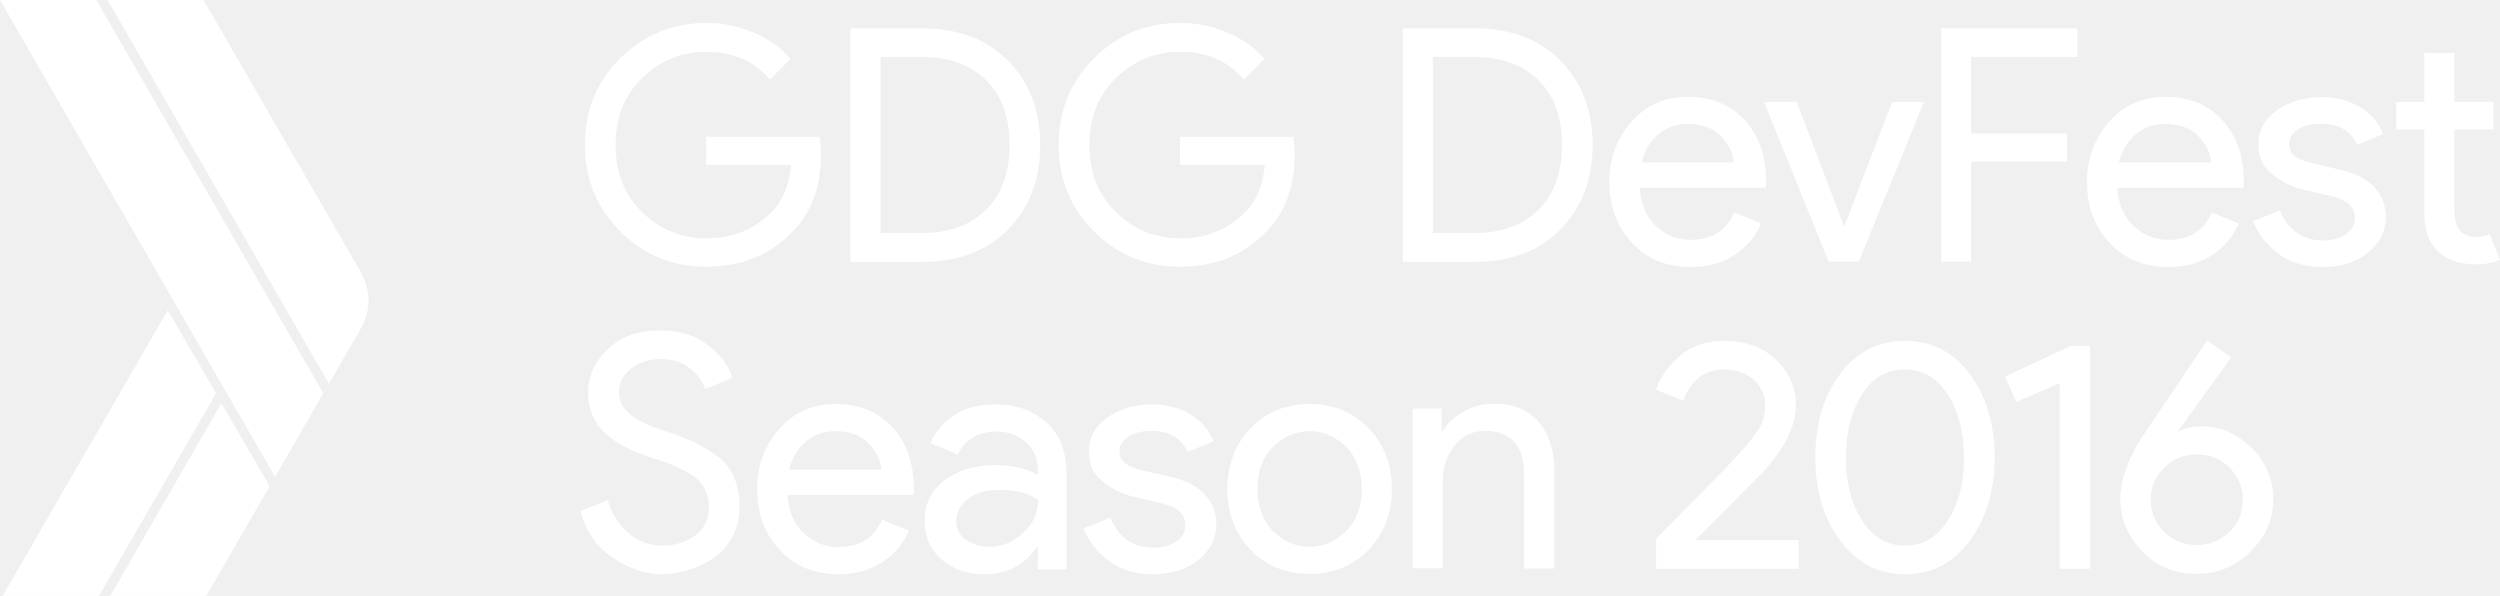
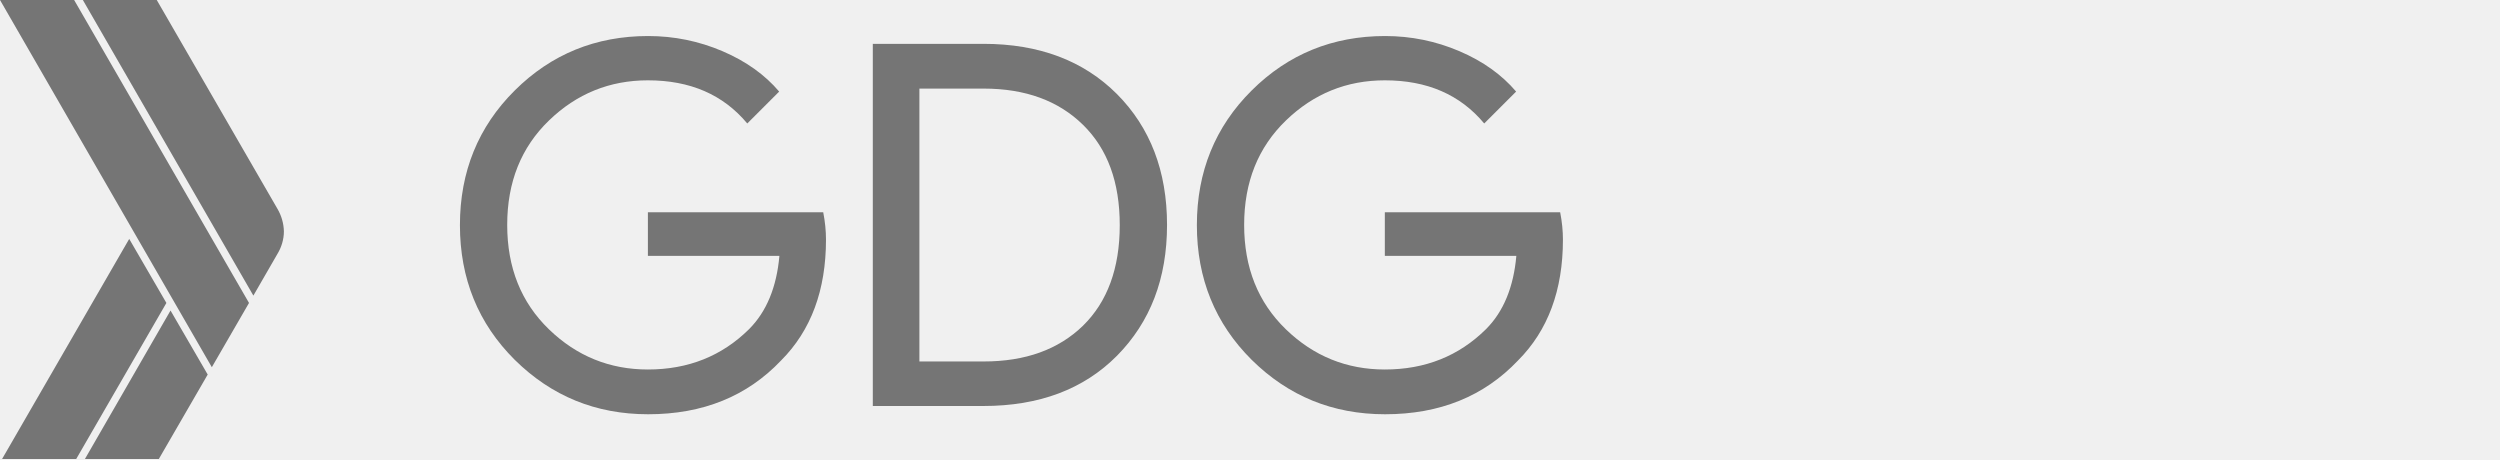
- <svg xmlns="http://www.w3.org/2000/svg" id="Layer_4" viewBox="0 0 839 200">
-   <style>.st0{fill:#FFFFFF;}</style>
-   <g id="XMLID_7_">
-     <path id="XMLID_2_" class="st0" d="M275.5 51.8c0 10.9-3.2 19.7-9.7 26.1-7.4 7.7-17 11.6-28.8 11.6-11.3 0-20.9-3.9-28.8-11.8-7.9-7.8-11.9-17.6-11.9-29.1s4-21.3 11.9-29.1c7.9-7.8 17.5-11.8 28.8-11.8 5.6 0 11 1.1 16.1 3.3 5.1 2.2 9.2 5.1 12.2 8.8l-6.9 6.9c-5.2-6.2-12.3-9.3-21.4-9.3-8.2 0-15.4 2.9-21.4 8.7-6 5.8-9 13.3-9 22.6s3 16.8 9 22.6c6 5.8 13.1 8.7 21.4 8.7 8.8 0 16-2.9 21.9-8.8 3.8-3.8 6-9.1 6.6-15.9H237v-9.4h38c.3 2.1.5 4 .5 5.9z" />
-     <path id="XMLID_4_" class="st0" d="M285.4 87.8V9.5h24c12 0 21.7 3.6 28.9 10.9 7.2 7.3 10.8 16.7 10.8 28.3s-3.6 21-10.8 28.3c-7.2 7.3-16.8 10.9-28.9 10.9h-24zm10.1-9.6h13.9c9 0 16.2-2.6 21.5-7.8 5.3-5.2 7.9-12.4 7.9-21.8 0-9.3-2.6-16.5-7.9-21.7-5.3-5.2-12.5-7.8-21.5-7.8h-13.9v59.1z" />
-     <path id="XMLID_8_" class="st0" d="M434.5 51.8c0 10.9-3.2 19.7-9.7 26.1-7.4 7.7-17 11.6-28.8 11.6-11.3 0-20.9-3.9-28.8-11.8-7.9-7.8-11.9-17.6-11.9-29.1s4-21.3 11.9-29.1c7.9-7.8 17.5-11.8 28.8-11.8 5.6 0 11 1.1 16.1 3.3 5.1 2.2 9.2 5.1 12.2 8.8l-6.9 6.9c-5.2-6.2-12.3-9.3-21.4-9.3-8.2 0-15.4 2.9-21.4 8.7-6 5.8-9 13.3-9 22.6s3 16.8 9 22.6c6 5.8 13.1 8.7 21.4 8.7 8.8 0 16-2.9 21.9-8.8 3.8-3.8 6-9.1 6.6-15.9H396v-9.4h38c.3 2.1.5 4 .5 5.9z" />
-     <path id="XMLID_10_" class="st0" d="M470.8 87.8V9.5h24c12 0 21.7 3.6 28.9 10.9 7.2 7.3 10.8 16.7 10.8 28.3s-3.6 21-10.8 28.3c-7.2 7.3-16.8 10.9-28.9 10.9h-24zm10.1-9.6h13.9c9 0 16.2-2.6 21.5-7.8 5.3-5.2 7.9-12.4 7.9-21.8 0-9.3-2.6-16.5-7.9-21.7-5.3-5.2-12.5-7.8-21.5-7.8h-13.9v59.1z" />
-     <path id="XMLID_13_" class="st0" d="M567.4 89.6c-8.1 0-14.7-2.7-19.7-8.1-5.1-5.4-7.6-12.2-7.6-20.5 0-7.8 2.5-14.5 7.4-20.1 4.9-5.6 11.2-8.4 18.9-8.4 7.9 0 14.3 2.6 19.1 7.8 4.8 5.2 7.2 12.1 7.2 20.8l-.1 1.9h-42.3c.3 5.4 2.1 9.7 5.4 12.8 3.3 3.1 7.2 4.7 11.6 4.7 7.2 0 12.1-3.1 14.7-9.2l9 3.7c-1.8 4.2-4.6 7.6-8.6 10.4-4.2 2.8-9.1 4.2-15 4.2zm14.5-35c-.2-3.1-1.6-6-4.2-8.8-2.6-2.8-6.4-4.2-11.5-4.2-3.7 0-6.9 1.2-9.7 3.5-2.7 2.3-4.6 5.5-5.6 9.4h31z" />
-     <path id="XMLID_16_" class="st0" d="M613.7 87.8L592 34.2h11l15.8 41.6h.2l16-41.6h10.7l-21.9 53.6h-10.1z" />
-     <path id="XMLID_18_" class="st0" d="M661.6 87.8h-10.1V9.5h45.7v9.6h-35.7v25.7h32.2v9.4h-32.2v33.6z" />
-     <path id="XMLID_20_" class="st0" d="M727.7 89.6c-8.1 0-14.7-2.7-19.7-8.1-5.1-5.4-7.6-12.2-7.6-20.5 0-7.8 2.5-14.5 7.4-20.1 4.9-5.6 11.2-8.4 18.9-8.4 7.9 0 14.3 2.6 19.1 7.8 4.8 5.2 7.2 12.1 7.2 20.8l-.1 1.9h-42.3c.3 5.4 2.1 9.7 5.4 12.8 3.3 3.1 7.2 4.7 11.6 4.7 7.2 0 12.1-3.1 14.7-9.2l9 3.7c-1.8 4.2-4.6 7.6-8.6 10.4-4.3 2.8-9.2 4.2-15 4.2zm14.4-35c-.2-3.1-1.6-6-4.2-8.8-2.6-2.8-6.4-4.2-11.5-4.2-3.7 0-6.9 1.2-9.7 3.5-2.7 2.3-4.6 5.5-5.6 9.4h31z" />
-     <path id="XMLID_27_" class="st0" d="M779.5 89.6c-6 0-10.9-1.5-14.8-4.4-3.9-2.9-6.8-6.6-8.6-10.9l9-3.7c2.8 6.7 7.7 10.1 14.5 10.1 3.1 0 5.7-.7 7.7-2.1 2-1.4 3-3.2 3-5.5 0-3.5-2.4-5.9-7.3-7.1l-10.8-2.6c-3.4-.9-6.7-2.5-9.7-5-3.1-2.4-4.6-5.7-4.6-9.9 0-4.7 2.1-8.6 6.3-11.5 4.2-3 9.2-4.4 14.9-4.4 4.7 0 9 1.1 12.7 3.2 3.7 2.2 6.4 5.2 8 9.2l-8.8 3.6c-2-4.7-6.1-7.1-12.2-7.1-3 0-5.5.6-7.5 1.9-2 1.2-3.1 2.9-3.1 5 0 3.1 2.4 5.1 7.1 6.2l10.6 2.5c5 1.2 8.8 3.2 11.2 6 2.4 2.8 3.6 6.1 3.6 9.6 0 4.8-2 8.8-5.9 12-4 3.3-9.1 4.9-15.3 4.9z" />
-     <path id="XMLID_29_" class="st0" d="M830.9 88.7c-5.6 0-9.9-1.5-12.9-4.5s-4.4-7.2-4.4-12.7V43.4h-9.4v-9.2h9.4V17.8h10.1v16.4h13.1v9.2h-13.1v27.3c0 5.8 2.4 8.8 7.2 8.8 1.8 0 3.4-.3 4.6-.9l3.5 8.6c-2.2 1-4.9 1.5-8.1 1.5z" />
-     <path id="XMLID_31_" class="st0" d="M222.2 192.7c-5.7 0-11.2-1.9-16.7-5.6-5.4-3.7-9-8.9-10.7-15.6l9.2-3.7c1.1 4.3 3.3 7.9 6.7 10.9 3.4 3 7.2 4.4 11.4 4.4 4.4 0 8.1-1.1 11.2-3.4 3.1-2.3 4.6-5.4 4.6-9.4 0-4.4-1.6-7.7-4.6-10.1-3.1-2.4-8-4.6-14.7-6.6-6.9-2.2-12.2-5-15.8-8.5-3.6-3.5-5.4-7.9-5.4-13.3 0-5.6 2.2-10.5 6.7-14.7 4.4-4.2 10.2-6.2 17.4-6.2 6.6 0 12 1.7 16.2 5 4.2 3.3 6.9 6.9 8.1 10.9l-9.2 3.8c-.7-2.5-2.3-4.8-4.9-6.9-2.6-2.1-5.9-3.2-10-3.2-3.9 0-7.2 1.1-9.9 3.2-2.7 2.2-4.1 4.8-4.1 8 0 2.9 1.3 5.4 3.8 7.4s6.2 3.8 11.1 5.4c3.9 1.2 7.1 2.4 9.7 3.6 2.6 1.2 5.2 2.7 7.9 4.6 2.7 1.9 4.7 4.3 6 7.2 1.3 2.9 2 6.2 2 10s-.8 7.2-2.4 10.2c-1.6 3-3.6 5.4-6.2 7.1-2.6 1.8-5.4 3.1-8.4 4-2.8 1-5.9 1.5-9 1.5z" />
-     <path id="XMLID_33_" class="st0" d="M281.4 192.7c-8.1 0-14.7-2.7-19.7-8.1-5.1-5.4-7.6-12.2-7.6-20.5 0-7.8 2.5-14.5 7.4-20.1 4.9-5.6 11.2-8.4 18.9-8.4 7.9 0 14.3 2.6 19.1 7.8 4.8 5.2 7.2 12.1 7.2 20.8l-.1 1.9h-42.3c.3 5.4 2.1 9.7 5.4 12.8 3.3 3.1 7.2 4.7 11.6 4.7 7.2 0 12.1-3.1 14.7-9.2l9 3.7c-1.8 4.2-4.6 7.6-8.6 10.4-4.3 2.8-9.2 4.2-15 4.2zm14.4-35c-.2-3.1-1.6-6-4.2-8.8-2.6-2.8-6.4-4.2-11.5-4.2-3.7 0-6.9 1.2-9.7 3.5-2.7 2.3-4.6 5.5-5.6 9.4h31z" />
-     <path id="XMLID_36_" class="st0" d="M330.3 192.7c-5.7 0-10.4-1.6-14.3-4.9-3.8-3.3-5.7-7.6-5.7-13 0-5.8 2.3-10.4 6.8-13.7 4.5-3.3 10.1-5 16.7-5 5.9 0 10.8 1.1 14.5 3.3v-1.5c0-3.9-1.3-7.1-4-9.5-2.7-2.4-6-3.6-10-3.6-2.9 0-5.6.7-7.9 2.1-2.4 1.4-4 3.3-4.9 5.7l-9.2-3.9c1.2-3.2 3.7-6.2 7.3-8.9 3.6-2.7 8.5-4.1 14.4-4.1 6.9 0 12.5 2 17.1 6 4.5 4 6.8 9.7 6.8 17v32.4h-9.6v-7.4h-.4c-4 5.9-9.9 9-17.6 9zm1.7-9.2c4.2 0 7.9-1.5 11.3-4.6 3.4-3.1 5.1-6.8 5.1-11-2.8-2.3-7.1-3.5-12.8-3.5-4.9 0-8.6 1.1-11 3.2-2.5 2.1-3.7 4.6-3.7 7.4 0 2.6 1.1 4.7 3.4 6.2 2.2 1.5 4.7 2.3 7.7 2.3z" />
-     <path id="XMLID_39_" class="st0" d="M387 192.7c-6 0-10.9-1.5-14.8-4.4-3.9-2.9-6.8-6.6-8.6-10.9l9-3.7c2.8 6.7 7.7 10.1 14.5 10.1 3.1 0 5.7-.7 7.7-2.1 2-1.4 3-3.2 3-5.5 0-3.5-2.4-5.9-7.3-7.1l-10.8-2.6c-3.4-.9-6.7-2.5-9.7-5-3.1-2.4-4.6-5.7-4.6-9.9 0-4.7 2.1-8.6 6.3-11.5 4.2-3 9.2-4.4 14.9-4.4 4.7 0 9 1.1 12.7 3.2 3.7 2.2 6.4 5.2 8 9.2l-8.8 3.6c-2-4.7-6.1-7.1-12.2-7.1-3 0-5.5.6-7.5 1.9-2 1.2-3.1 2.9-3.1 5 0 3.1 2.4 5.1 7.1 6.2l10.6 2.5c5 1.2 8.7 3.2 11.2 6 2.4 2.8 3.6 6.1 3.6 9.6 0 4.8-2 8.8-5.9 12-4.1 3.3-9.1 4.9-15.3 4.9z" />
-     <path id="XMLID_41_" class="st0" d="M419.7 143.7c5.2-5.4 11.8-8.1 19.8-8.1s14.6 2.7 19.8 8.1c5.2 5.4 7.8 12.2 7.8 20.4s-2.6 15-7.8 20.4c-5.2 5.4-11.8 8.1-19.8 8.1s-14.6-2.7-19.8-8.1c-5.2-5.4-7.8-12.2-7.8-20.4 0-8.1 2.6-14.9 7.8-20.4zm7.5 34.5c3.5 3.5 7.6 5.3 12.3 5.3 4.7 0 8.8-1.8 12.3-5.3s5.2-8.2 5.2-14.1c0-5.8-1.7-10.5-5.2-14.1-3.5-3.5-7.6-5.3-12.3-5.3-4.7 0-8.8 1.8-12.3 5.3s-5.2 8.2-5.2 14.1 1.7 10.6 5.2 14.1z" />
-     <path id="XMLID_44_" class="st0" d="M483.8 137.3v7.4h.4c1.5-2.6 3.8-4.7 6.9-6.5 3.1-1.8 6.5-2.7 10.1-2.7 6.6 0 11.7 2 15.2 6.1s5.2 9.6 5.2 16.4v32.8h-10.1v-31.3c0-9.9-4.4-14.9-13.2-14.9-4.2 0-7.5 1.7-10.2 5-2.6 3.3-3.9 7.2-3.9 11.5v29.6h-10.1v-53.6h9.7z" />
-     <path id="XMLID_46_" class="st0" d="M603.5 190.9h-47.7v-10.1c14.3-14.4 23.4-23.7 27.5-28.1 3.6-4 6-7.1 7.2-9.1 1.2-2.1 1.9-4.6 1.9-7.7 0-3.1-1.2-5.9-3.7-8.3-2.5-2.4-5.8-3.6-10-3.6-3.8 0-6.9 1.1-9.2 3.3-2.3 2.2-3.8 4.6-4.5 7.2l-9.2-3.7c1.2-3.9 3.8-7.7 7.8-11.2 3.9-3.5 9-5.2 15.3-5.2 6.9 0 12.6 2.1 17.1 6.3 4.4 4.2 6.7 9.3 6.7 15.2 0 7.3-4 15.1-11.9 23.4l-21.9 22h34.7v9.6z" />
-     <path id="XMLID_48_" class="st0" d="M661.1 181.4c-5.5 7.5-12.8 11.3-21.8 11.3s-16.2-3.8-21.8-11.3c-5.5-7.5-8.3-16.8-8.3-27.9 0-11.2 2.8-20.5 8.3-27.9 5.5-7.5 12.8-11.2 21.8-11.2s16.2 3.7 21.8 11.2c5.5 7.5 8.3 16.8 8.3 27.9 0 11.1-2.8 20.4-8.3 27.9zm-21.8 1.7c6 0 10.8-2.8 14.4-8.4 3.6-5.6 5.4-12.6 5.4-21.1 0-8.5-1.8-15.6-5.4-21.2-3.6-5.6-8.4-8.4-14.4-8.4-6.1 0-10.9 2.8-14.4 8.4-3.6 5.6-5.4 12.6-5.4 21.2 0 8.5 1.8 15.5 5.4 21.1 3.6 5.6 8.4 8.4 14.4 8.4z" />
-     <path id="XMLID_51_" class="st0" d="M701.3 190.9h-10.1v-62.3l-14.5 6.3-3.8-8.5 22-10.3h6.5v74.8z" />
-     <path id="XMLID_53_" class="st0" d="M739.5 143.1c5.8 0 11.2 2.4 16.1 7.2 4.9 4.8 7.3 10.6 7.3 17.3 0 6.6-2.5 12.5-7.6 17.5s-11.1 7.5-18 7.5c-7.4 0-13.6-2.5-18.4-7.6-4.9-5.1-7.3-10.9-7.3-17.4 0-6.9 2.9-14.7 8.8-23.2l20.3-30.1 8.1 5.6-17.8 24.7.2.2c1.8-1.1 4.5-1.7 8.3-1.7zm-2.2 39.8c4.2 0 7.9-1.5 10.9-4.4 3-2.9 4.5-6.5 4.5-10.8 0-4.2-1.5-7.8-4.5-10.8-3-3-6.7-4.4-10.9-4.4s-7.9 1.5-10.9 4.4c-3.1 3-4.6 6.5-4.6 10.8 0 4.3 1.5 7.9 4.5 10.8 3 3 6.7 4.4 11 4.4z" />
+ <svg xmlns="http://www.w3.org/2000/svg" id="Layer_4" viewBox="95 151 1089.3 200" version="1.1">
+   <defs id="defs20" />
+   <style id="style3">.st0{fill:#757575;}</style>
+   <g id="XMLID_6_">
+     <path id="XMLID_3_" class="st0" d="M454.9 255.4c0 22-6.5 39.6-19.6 52.7-14.8 15.6-34.1 23.4-57.9 23.4-22.8 0-42.1-7.9-58.1-23.7-15.9-15.8-23.9-35.4-23.9-58.7s8-42.9 23.9-58.7 35.3-23.7 58.1-23.7c11.3 0 22.1 2.2 32.4 6.6 10.3 4.4 18.5 10.3 24.7 17.6l-13.9 13.9c-10.5-12.6-24.9-18.8-43.3-18.8-16.6 0-31 5.8-43.1 17.5-12.1 11.7-18.2 26.8-18.2 45.5s6.1 33.8 18.2 45.5c12.1 11.7 26.5 17.5 43.1 17.5 17.6 0 32.3-5.9 44.1-17.6 7.6-7.6 12-18.3 13.2-31.9h-57.3v-19h76.4c.8 4.1 1.2 8.1 1.2 11.9z" />
+     <path id="XMLID_20_" class="st0" d="M475.3 327.9V170.1h48.2c24.2 0 43.6 7.3 58.2 21.9 14.5 14.6 21.8 33.6 21.8 57s-7.3 42.3-21.8 57c-14.5 14.6-33.9 21.9-58.2 21.9h-48.2zm20.3-19.4h28c18.2 0 32.6-5.2 43.3-15.6 10.6-10.4 16-25 16-43.8 0-18.7-5.3-33.2-16-43.7s-25.1-15.8-43.3-15.8h-28v118.9z" />
+     <path id="XMLID_23_" class="st0" d="M776 255.4c0 22-6.5 39.6-19.6 52.7-14.8 15.6-34.1 23.4-57.9 23.4-22.8 0-42.1-7.9-58.1-23.7-15.9-15.8-23.9-35.4-23.9-58.7s8-42.9 23.9-58.7 35.3-23.7 58.1-23.7c11.3 0 22.1 2.2 32.4 6.6 10.3 4.4 18.5 10.3 24.7 17.6l-13.9 13.9c-10.5-12.6-24.9-18.8-43.3-18.8-16.6 0-31 5.8-43.1 17.5s-18.2 26.8-18.2 45.5 6.1 33.8 18.2 45.5 26.5 17.5 43.1 17.5c17.6 0 32.3-5.9 44.1-17.6 7.6-7.6 12-18.3 13.2-31.9h-57.3v-19h76.4c.8 4.1 1.2 8.1 1.2 11.9z" />
  </g>
  <g id="XMLID_261_">
-     <path id="XMLID_259_" class="st0" d="M32.3 0H0l92.3 160 16.2-28z" />
-     <path id="XMLID_258_" class="st0" d="M120.9 91L68.3 0H36.1l74.3 128.8 10.5-18.2c1.7-2.8 2.8-6.2 2.8-9.8-.1-3.6-1.1-6.9-2.8-9.8z" />
-     <path id="XMLID_257_" class="st0" d="M56.3 104.1L.9 200h32.3l39.3-68z" />
-     <path id="XMLID_256_" class="st0" d="M74.3 135.3L37 200h32.2l21.3-36.8z" />
+     <path id="XMLID_259_" class="st0" d="M127.3 151H95l92.3 160 16.2-28-76.2-132z" />
+     <path id="XMLID_258_" class="st0" d="M215.9 242l-52.6-91h-32.2l74.3 128.8 10.5-18.2c1.7-2.8 2.8-6.2 2.8-9.8-.1-3.6-1.1-6.9-2.8-9.8z" />
+     <path id="XMLID_257_" class="st0" d="M151.3 255.1L95.9 351h32.3l39.3-68-16.2-27.9z" />
+     <path id="XMLID_256_" class="st0" d="M169.3 286.3L132 351h32.2l21.3-36.8-16.2-27.9z" />
  </g>
</svg>
